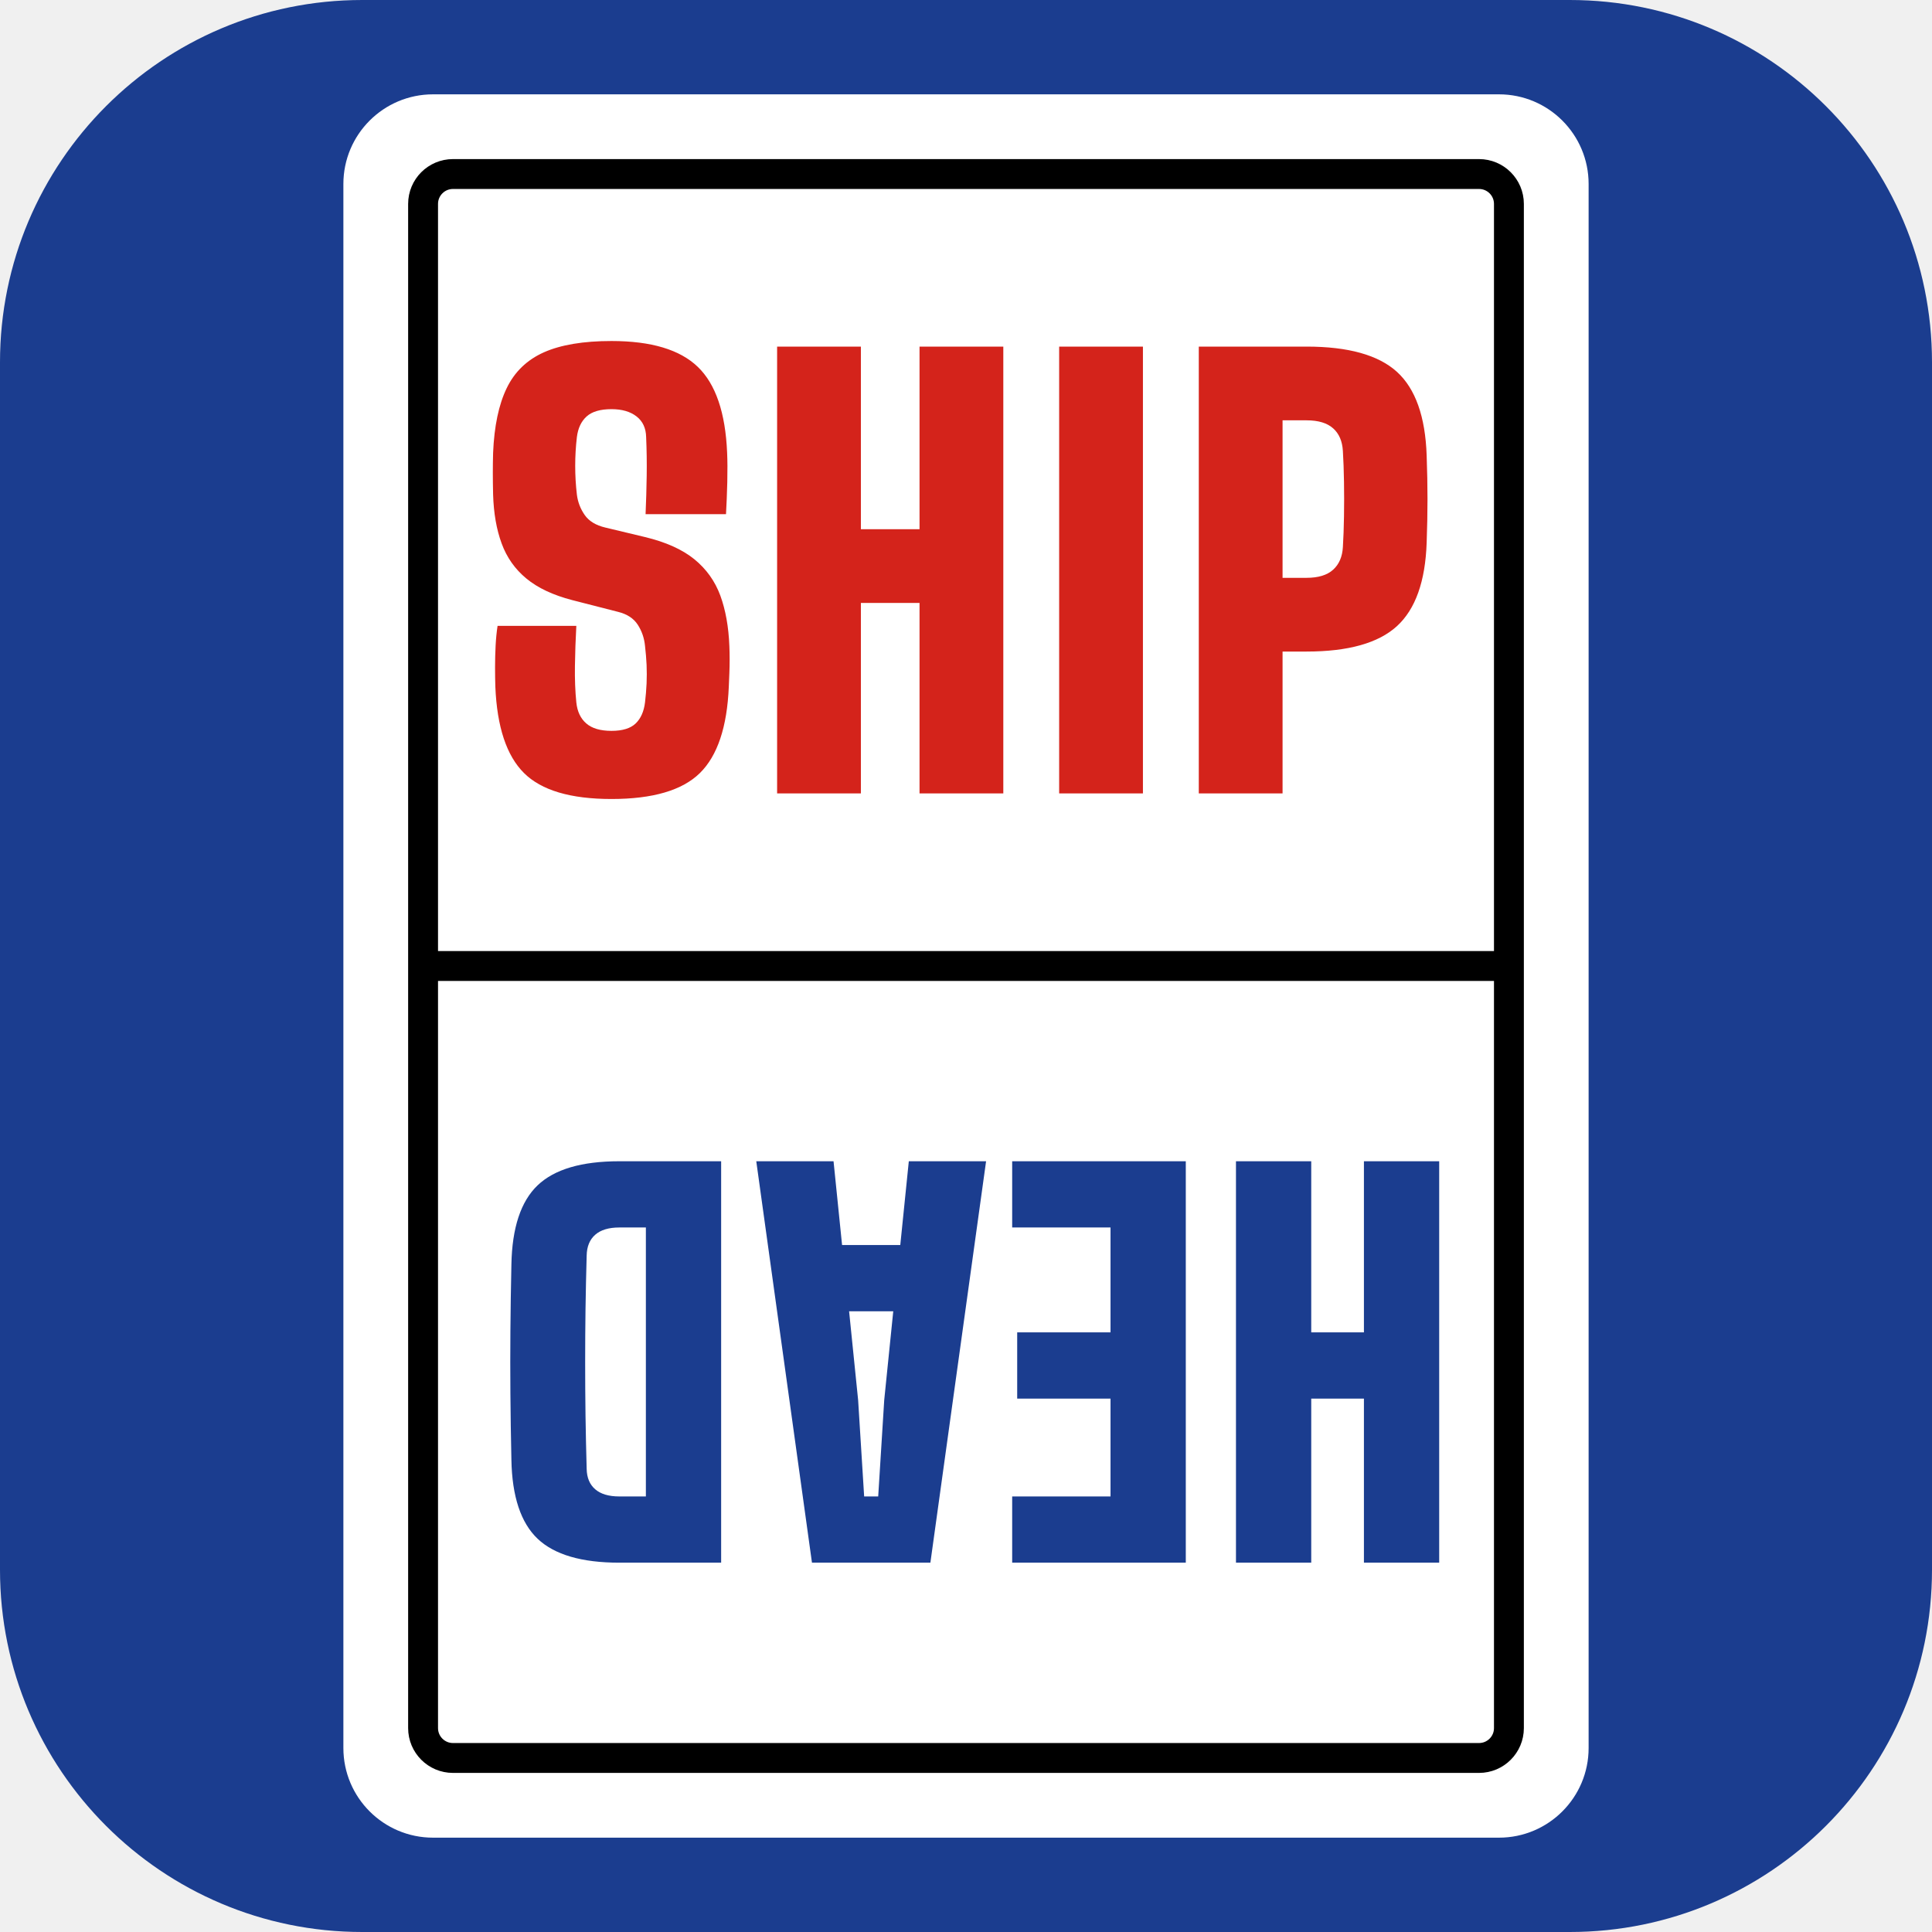
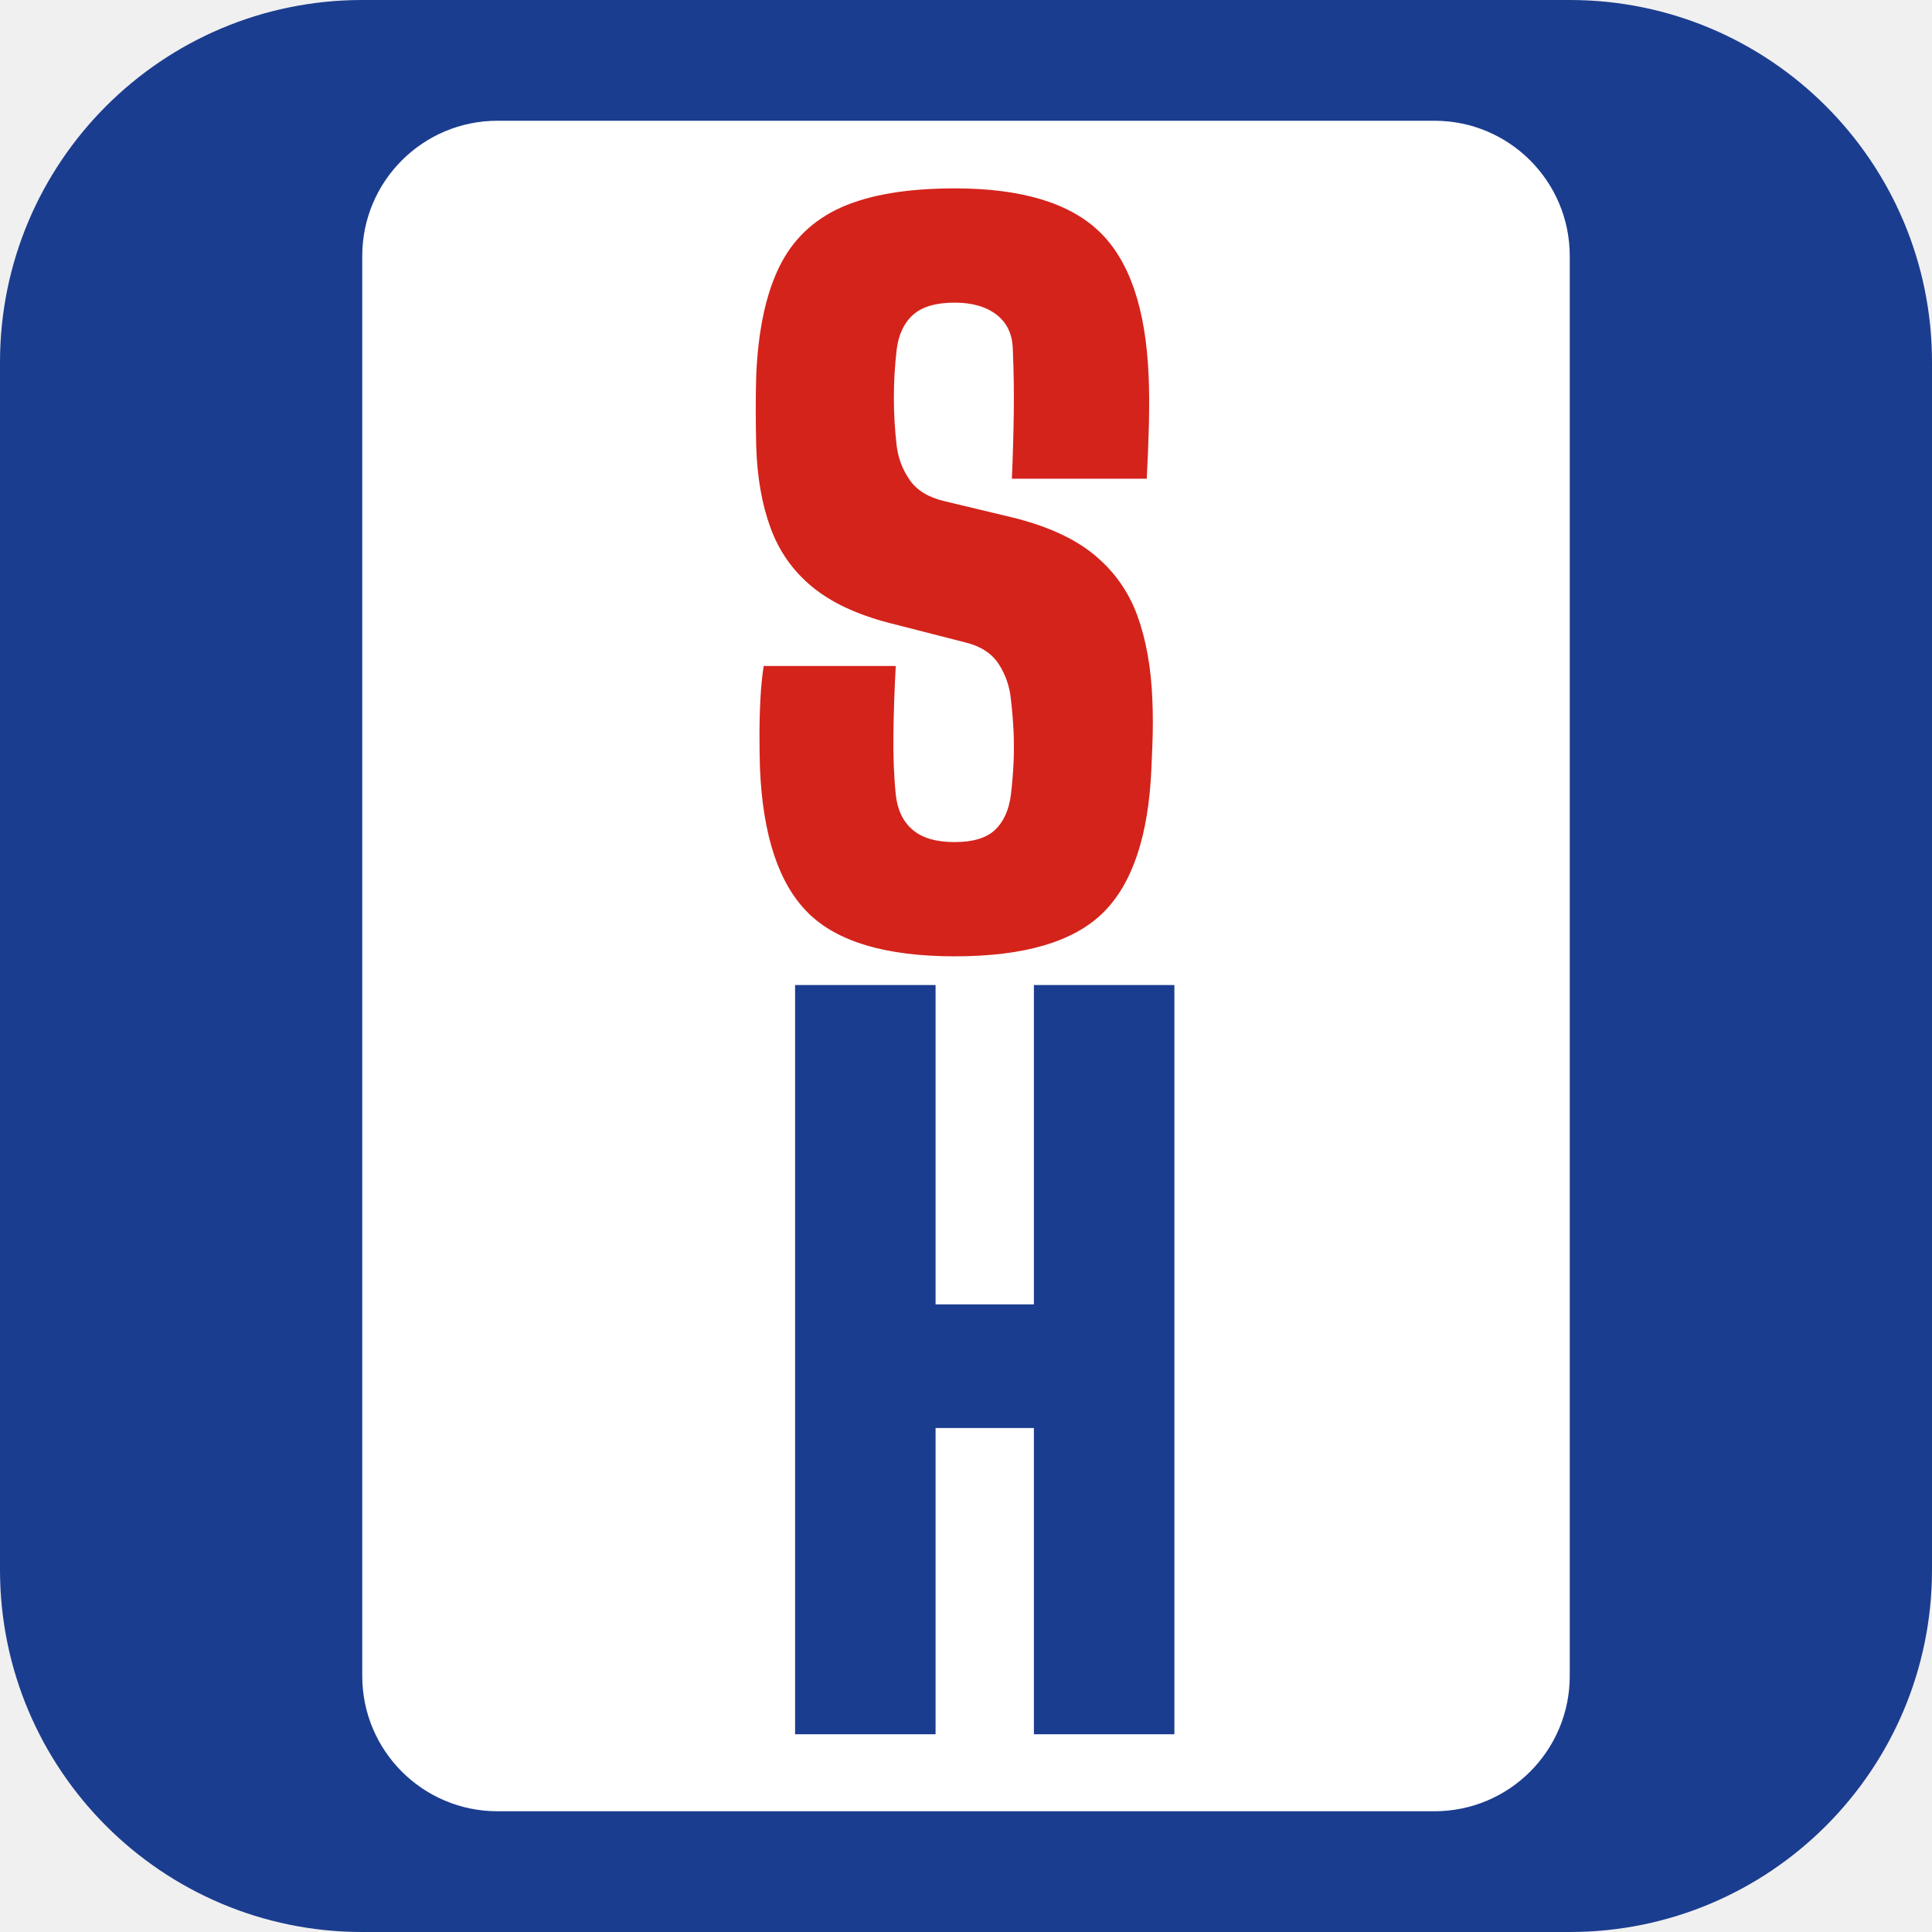
<svg xmlns="http://www.w3.org/2000/svg" viewBox="0 0 64 64">
  <rect width="64" height="64" rx="12" fill="#1b3d8f" />
-   <g transform="translate(32 32) scale(.165) translate(-125 -175)">
-     <rect width="250" height="350" rx="18" fill="#ffffff" />
-     <rect x="16" y="16" width="218" height="318" rx="6" fill="none" stroke="#000000" stroke-width="6" />
-     <path d="M16 175H234" stroke="#000000" stroke-width="6" />
-     <g fill="#d4231b" transform="translate(30 30)">
-       <path transform="translate(-2.80 110.35) scale(1.1213)" d="M23.75 1Q12.75 1 8.08-3.65Q3.40-8.30 2.95-19.10Q2.90-20.70 2.90-22.62Q2.90-24.55 3-26.48Q3.10-28.40 3.35-30L17.45-30Q17.25-26.35 17.20-22.80Q17.15-19.25 17.45-16.30Q17.70-13.85 19.23-12.53Q20.75-11.20 23.75-11.20Q26.70-11.20 28.08-12.53Q29.45-13.85 29.75-16.30Q29.95-18 30.03-19.68Q30.10-21.35 30.03-23.03Q29.95-24.70 29.75-26.40Q29.55-28.50 28.45-30.20Q27.35-31.90 24.95-32.50L16.75-34.60Q11.55-35.95 8.50-38.48Q5.45-41 4.08-44.75Q2.70-48.50 2.55-53.50Q2.50-55.70 2.50-57.43Q2.50-59.15 2.55-61Q2.85-68.15 4.98-72.55Q7.10-76.95 11.65-78.98Q16.20-81 23.75-81Q34.40-81 39.20-76.37Q44-71.75 44.45-61Q44.55-58.85 44.48-55.75Q44.40-52.65 44.25-50L29.85-50Q30-53.45 30.05-56.90Q30.10-60.35 29.95-63.80Q29.90-66.20 28.23-67.50Q26.55-68.80 23.75-68.80Q20.75-68.80 19.30-67.50Q17.85-66.20 17.55-63.80Q17.25-61.25 17.25-58.65Q17.25-56.05 17.55-53.50Q17.80-51.50 18.95-49.85Q20.10-48.20 22.65-47.60L29.75-45.90Q35.35-44.55 38.58-41.93Q41.80-39.30 43.23-35.43Q44.65-31.55 44.85-26.40Q44.90-25.25 44.90-24Q44.90-22.75 44.85-21.50Q44.80-20.25 44.75-19.10Q44.30-8.30 39.58-3.65Q34.85 1 23.75 1M68.40 0L53.40 0L53.40-80L68.40-80L68.40-47.30L78.90-47.30L78.90-80L93.90-80L93.90 0L78.90 0L78.90-34.10L68.40-34.10M118.90 0L103.90 0L103.90-80L118.90-80M143.90 0L128.90 0L128.90-80L148.20-80Q159.40-80 164.38-75.48Q169.35-70.95 169.70-60.50Q169.85-56.30 169.85-52.70Q169.85-49.10 169.70-44.90Q169.35-34.50 164.38-29.95Q159.40-25.40 148.20-25.40L143.90-25.40L143.90 0M143.90-66.80L143.90-38.60L148.20-38.60Q151.35-38.60 152.95-40.05Q154.55-41.50 154.70-44.10Q154.85-46.55 154.90-49.62Q154.95-52.70 154.90-55.78Q154.85-58.85 154.70-61.30Q154.55-63.95 152.95-65.37Q151.35-66.80 148.20-66.80" />
+   <g transform="translate(32 32) scale(.16) translate(-125 -175)">
+     <rect width="250" height="350" rx="28" fill="#ffffff" />
+     <g transform="translate(12 14)">
+       <path fill="#d4231b" transform="translate(64.62 157.06) scale(1.939)" d="M23.75 1Q12.75 1 8.08-3.65Q3.40-8.30 2.95-19.10Q2.90-20.70 2.90-22.62Q2.90-24.55 3-26.48Q3.10-28.40 3.35-30L17.45-30Q17.25-26.35 17.20-22.80Q17.15-19.25 17.45-16.30Q17.70-13.85 19.23-12.53Q20.75-11.20 23.75-11.20Q26.70-11.20 28.08-12.53Q29.45-13.85 29.75-16.30Q29.95-18 30.03-19.68Q30.10-21.35 30.03-23.03Q29.95-24.70 29.75-26.40Q29.55-28.50 28.45-30.20Q27.35-31.90 24.95-32.50L16.75-34.60Q11.55-35.95 8.50-38.48Q5.45-41 4.08-44.75Q2.70-48.50 2.55-53.50Q2.50-55.70 2.50-57.43Q2.50-59.15 2.55-61Q2.85-68.15 4.98-72.55Q7.10-76.95 11.65-78.98Q16.20-81 23.75-81Q34.40-81 39.20-76.37Q44-71.75 44.45-61Q44.55-58.85 44.48-55.75Q44.40-52.65 44.25-50L29.85-50Q30-53.45 30.05-56.90Q30.10-60.35 29.95-63.80Q29.90-66.20 28.23-67.50Q26.55-68.80 23.75-68.80Q20.75-68.80 19.30-67.50Q17.85-66.20 17.55-63.80Q17.25-61.25 17.25-58.65Q17.25-56.05 17.55-53.50Q17.80-51.50 18.95-49.85Q20.10-48.20 22.65-47.60L29.75-45.90Q35.35-44.55 38.58-41.93Q41.80-39.30 43.23-35.43Q44.65-31.55 44.85-26.40Q44.90-25.25 44.90-24Q44.90-22.75 44.85-21.50Q44.80-20.25 44.75-19.10Q44.30-8.30 39.58-3.65Q34.85 1 23.75 1" />
    </g>
-     <g fill="#1b3d8f" transform="rotate(180 125 175) translate(30 30)">
-       <path transform="translate(-4.03 105.80) scale(1.0074)" d="M19 0L4 0L4-80L19-80L19-47.30L29.50-47.30L29.50-80L44.50-80L44.50 0L29.50 0L29.50-34.10L19-34.10M89.10 0L54.50 0L54.50-80L89.10-80L89.10-66.80L69.50-66.80L69.50-47.30L88.10-47.30L88.10-34.10L69.50-34.10L69.50-13.20L89.10-13.20M109.70 0L94.30 0L105.40-80L129-80L140.10 0L124.70 0L123-16.70L111.40-16.70L109.70 0M114.60-47.60L112.80-29.90L121.60-29.90L119.80-47.60L118.60-66.80L115.80-66.80M167.40 0L147.10 0L147.10-80L167.40-80Q178.65-80 183.68-75.23Q188.70-70.45 188.90-59.50Q189.05-52.55 189.10-46.30Q189.15-40.05 189.10-33.80Q189.05-27.55 188.90-20.60Q188.70-9.60 183.68-4.80Q178.65 0 167.40 0M162.10-66.80L162.10-13.20L167.40-13.20Q170.55-13.20 172.20-14.65Q173.85-16.10 173.90-18.80Q174.05-24.15 174.13-29.45Q174.20-34.75 174.20-40.05Q174.20-45.35 174.13-50.68Q174.05-56 173.90-61.30Q173.85-63.95 172.20-65.37Q170.55-66.80 167.40-66.80" />
+     <g transform="rotate(180 125 175) translate(12 14)">
+       <path fill="#1b3d8f" transform="translate(62.10 157.06) scale(1.939)" d="M19 0L4 0L4-80L19-80L19-47.30L29.50-47.30L29.50-80L44.50-80L44.50 0L29.50 0L29.50-34.10L19-34.10" />
    </g>
  </g>
</svg>
